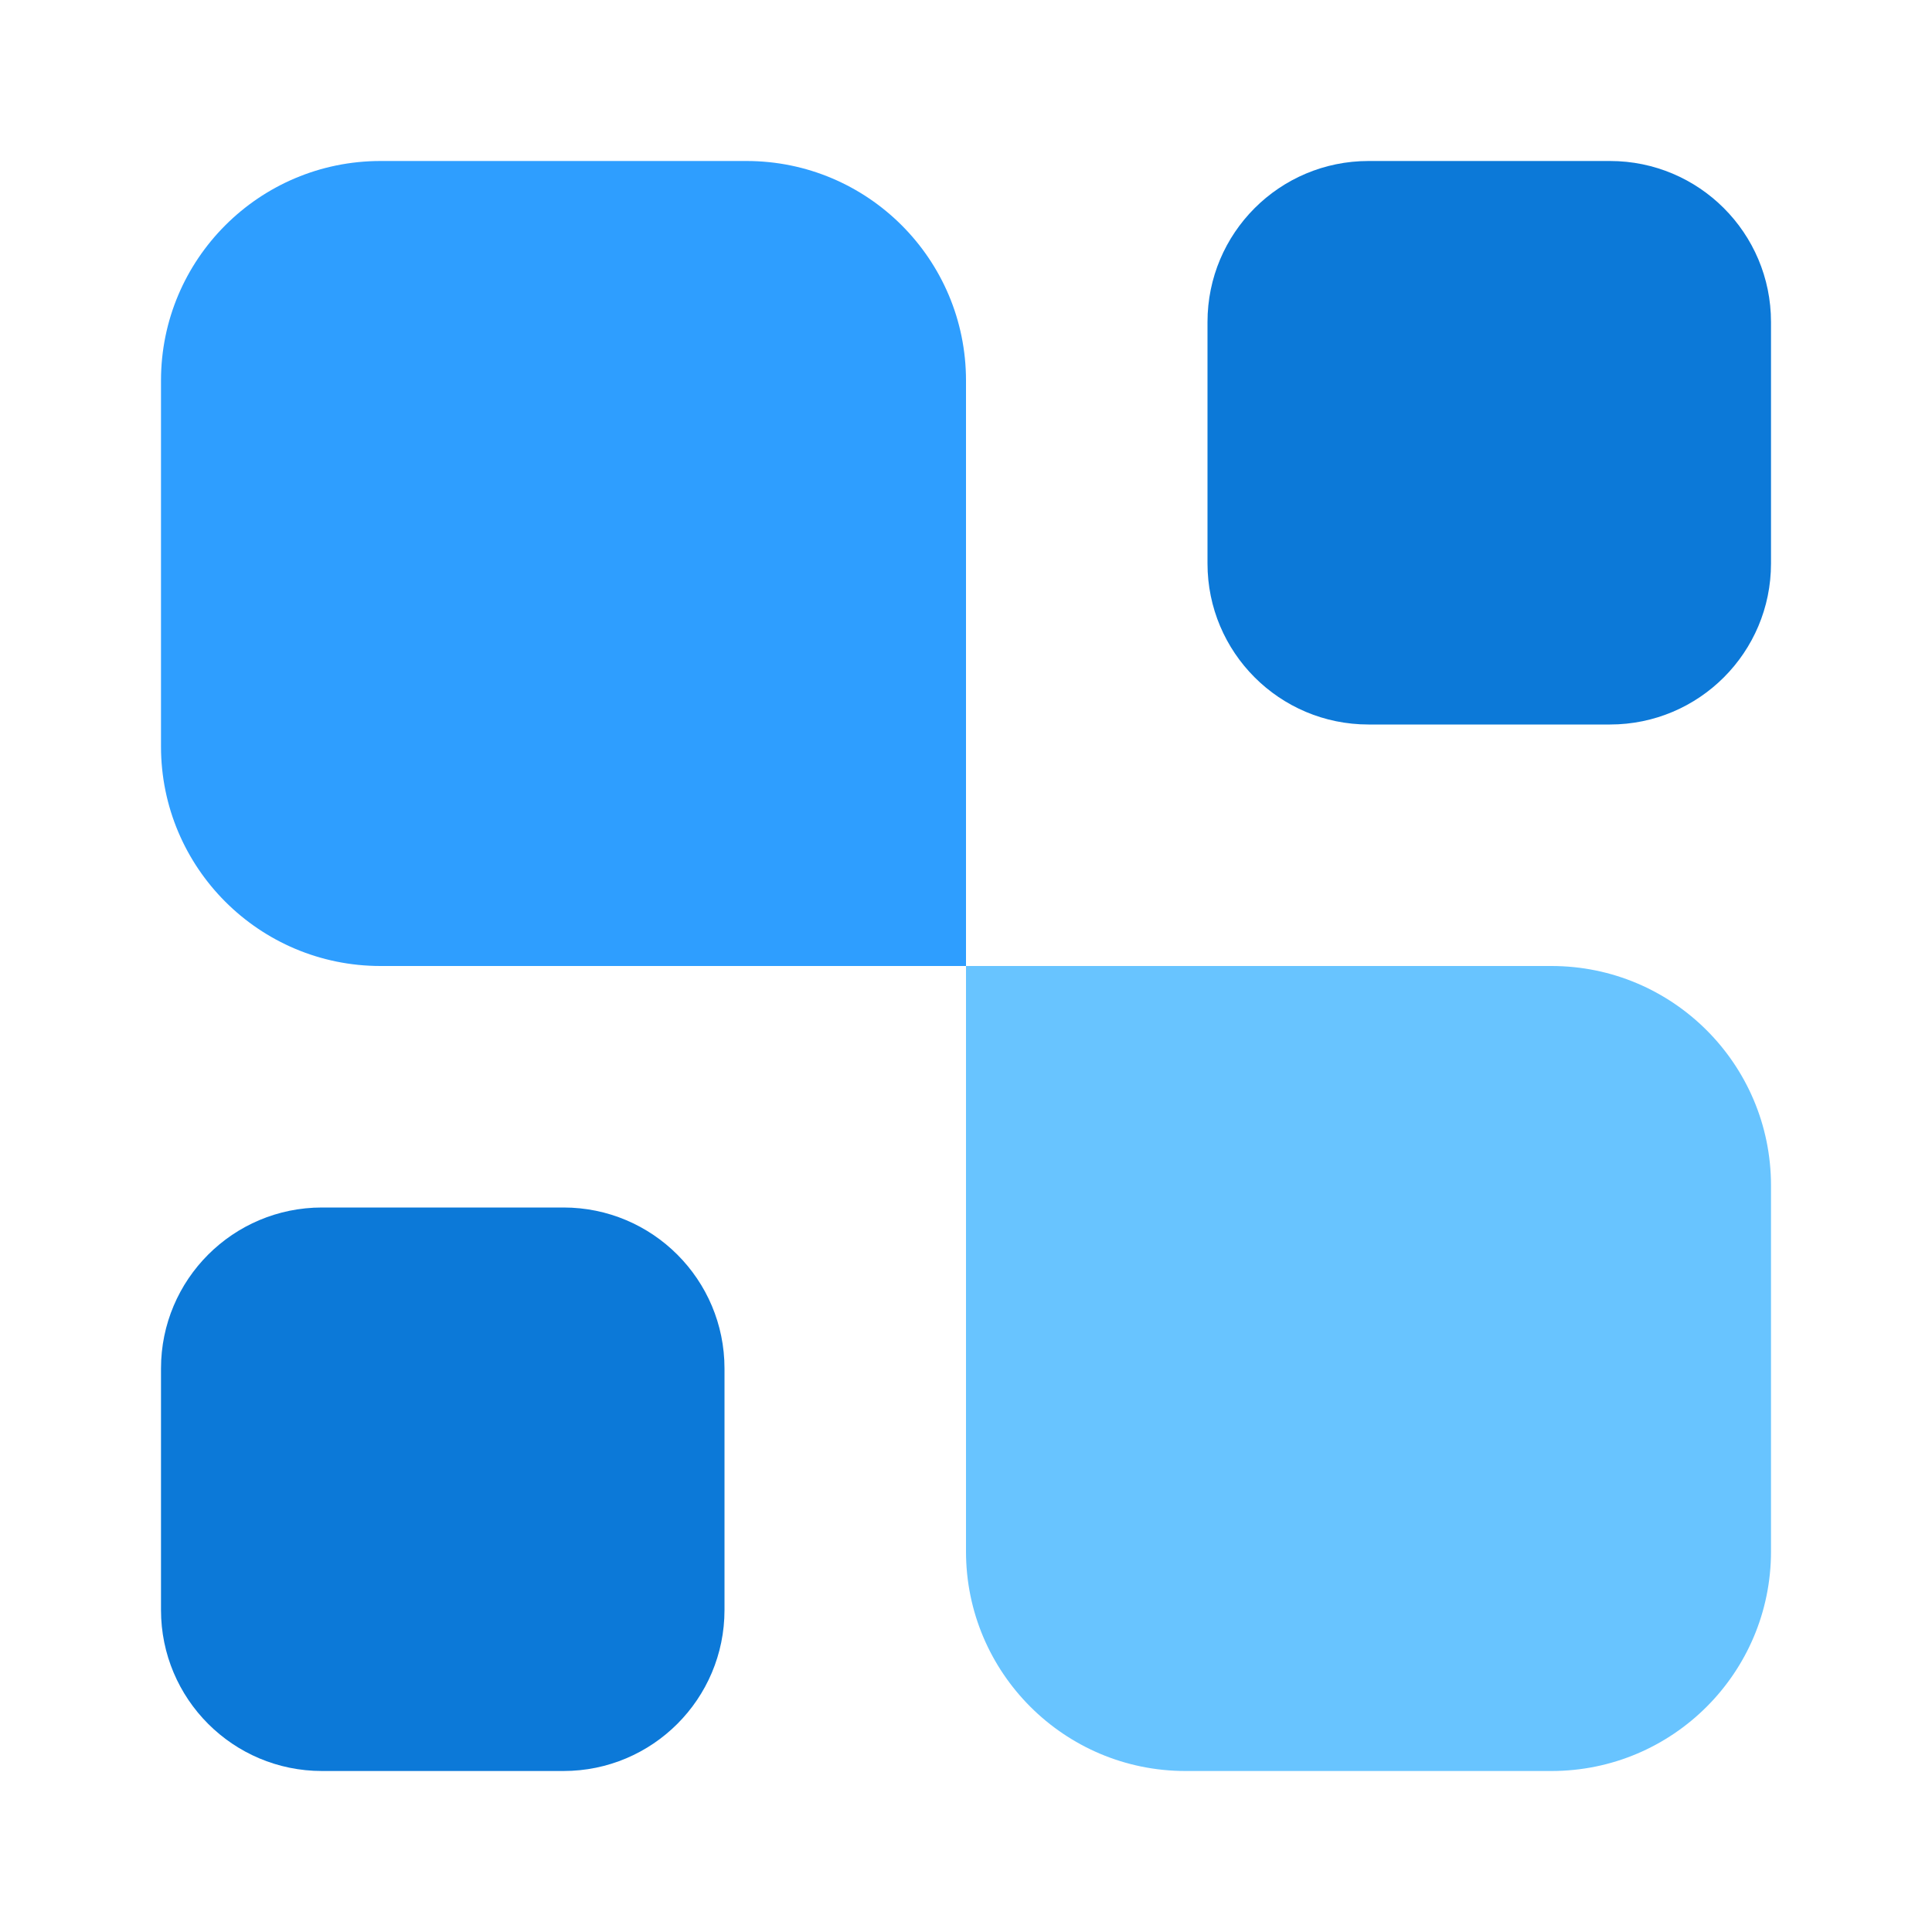
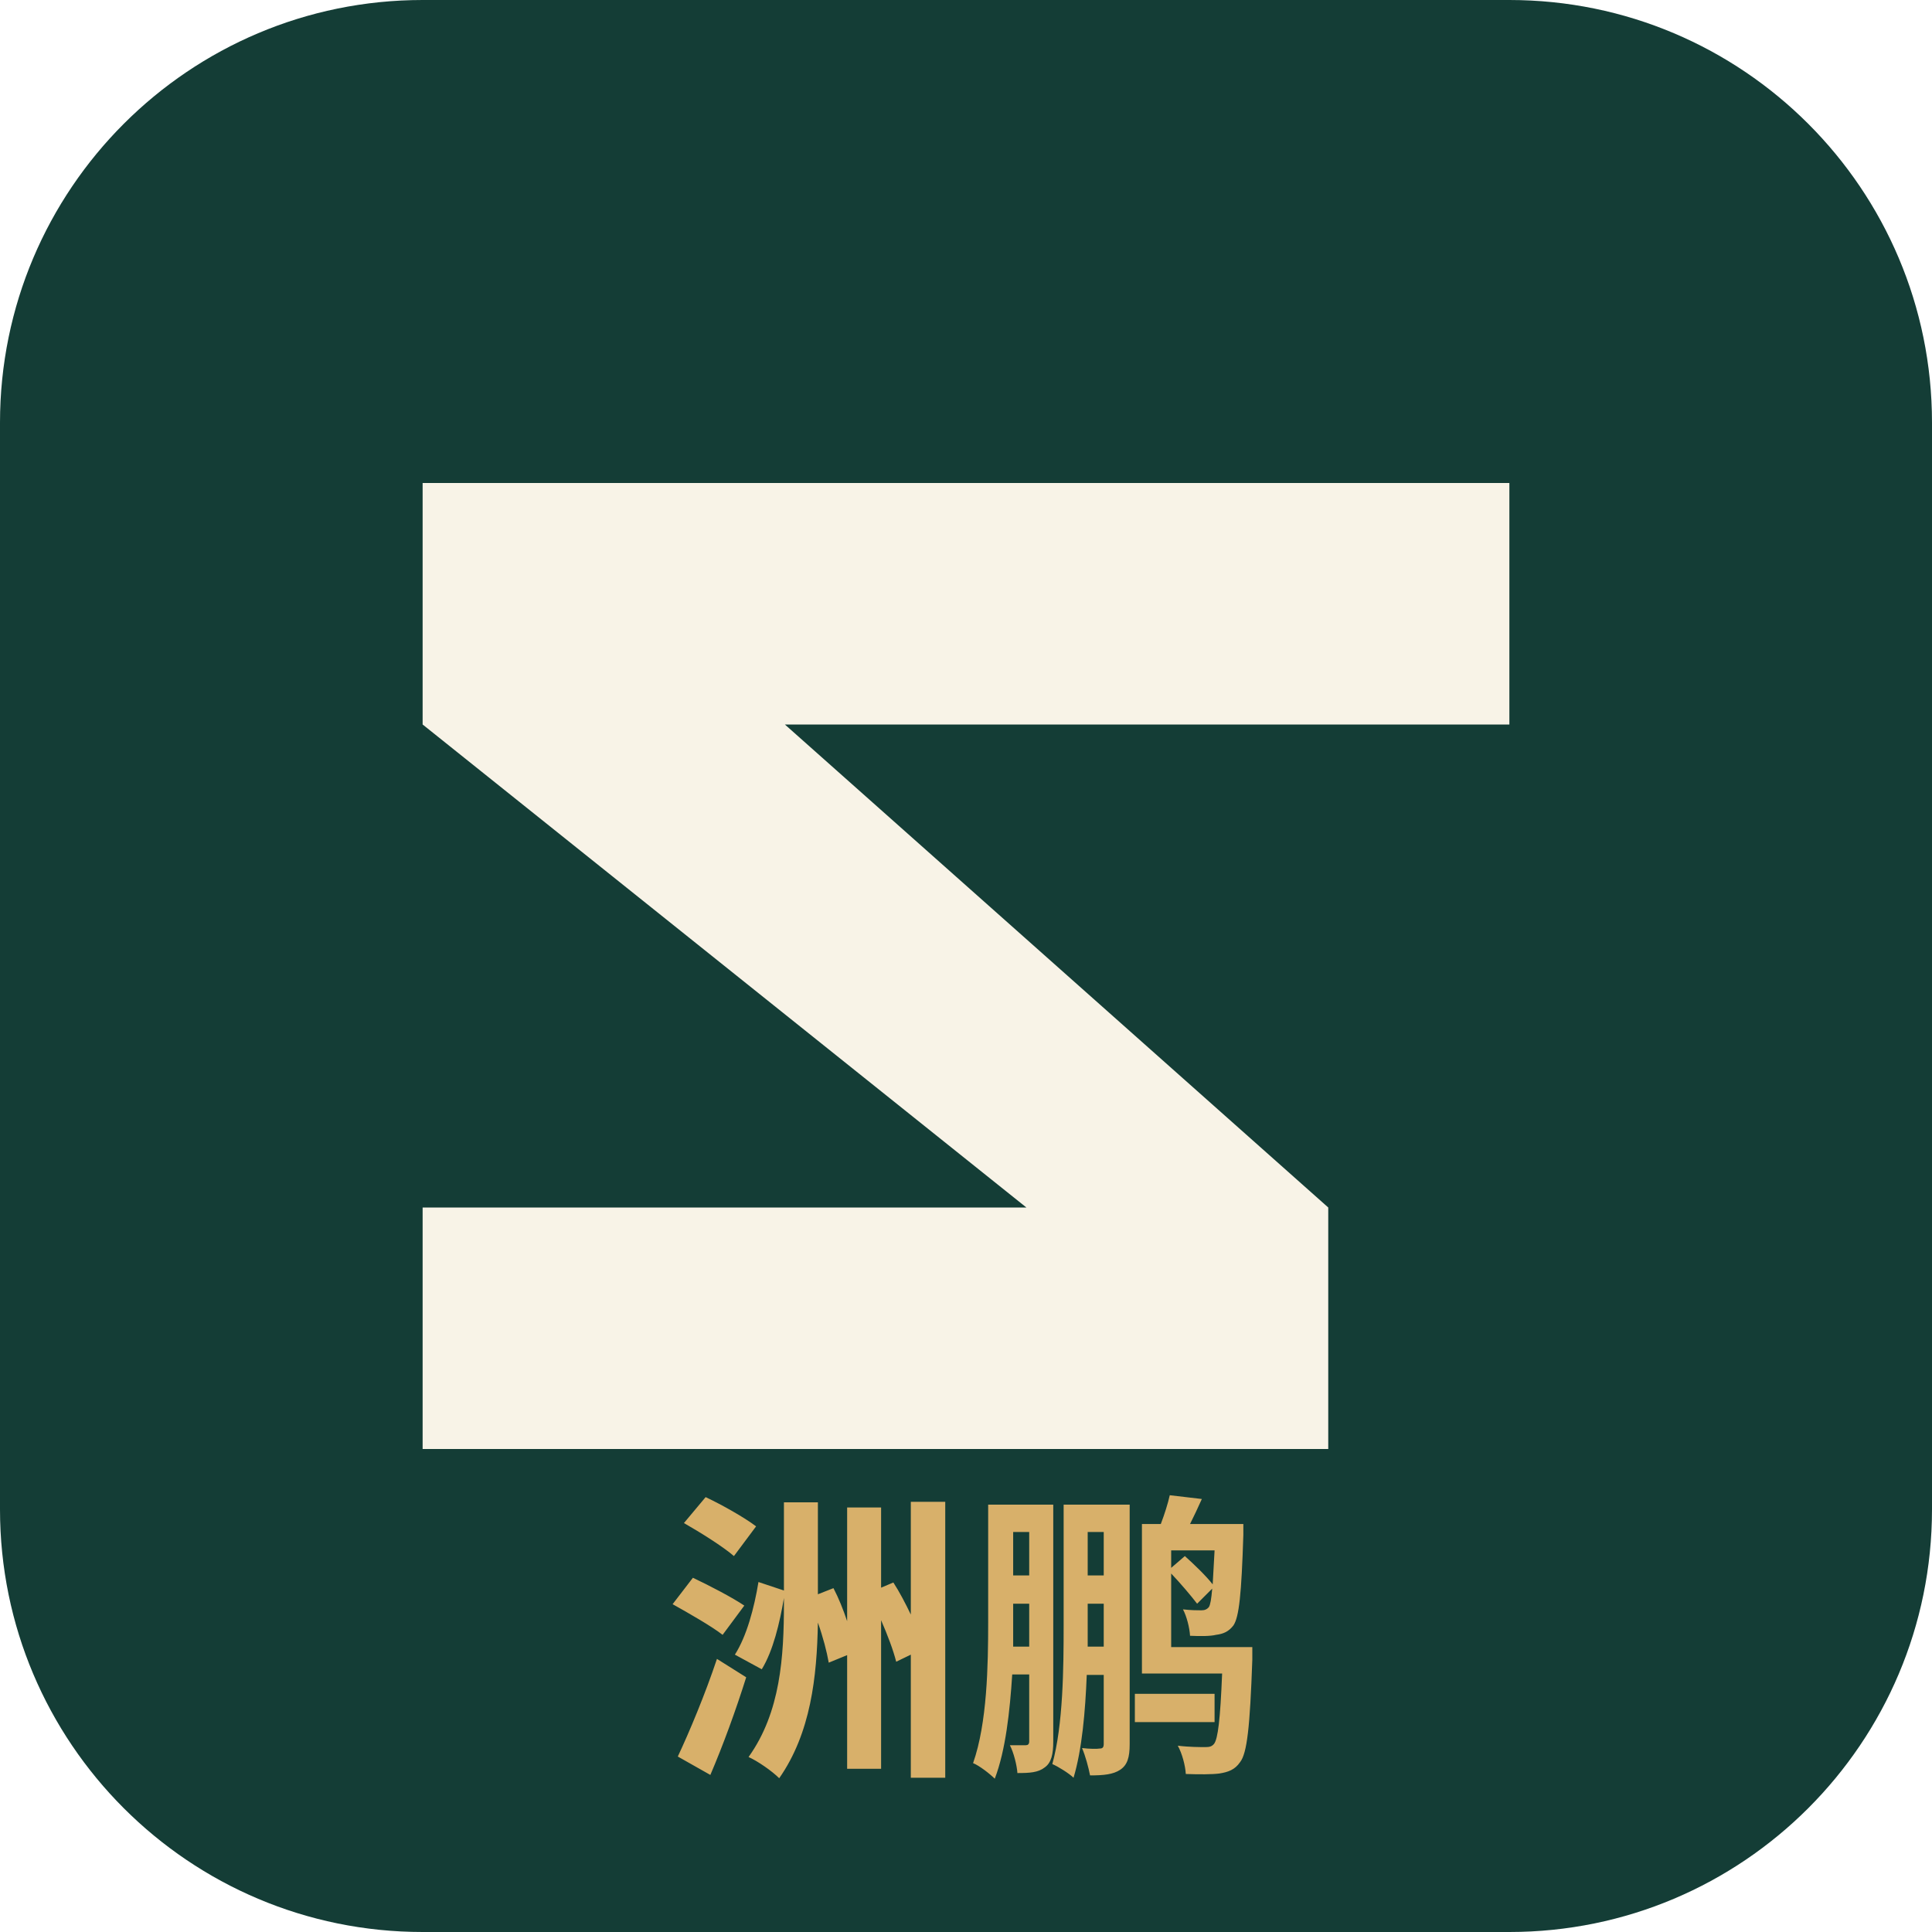
- <svg xmlns="http://www.w3.org/2000/svg" width="24" height="24" viewBox="0 0 24 24" fill="none">
-   <path d="M22 19.273C22 20.779 20.779 22 19.273 22H14.727C13.221 22 12 20.779 12 19.273V12H19.273C20.779 12 22 13.221 22 14.727V19.273Z" fill="#68C4FF" />
-   <path d="M20 2C21.105 2 22 2.895 22 4V7C22 8.105 21.105 9 20 9H17C15.895 9 15 8.105 15 7V4C15 2.895 15.895 2 17 2H20Z" fill="#0C79D8" />
-   <path d="M7 15C8.105 15 9 15.895 9 17V20C9 21.105 8.105 22 7 22H4C2.895 22 2 21.105 2 20V17C2 15.895 2.895 15 4 15H7Z" fill="#0C79D8" />
-   <path d="M12 12H4.727C3.221 12 2 10.779 2 9.273V4.727C2 3.221 3.221 2 4.727 2H9.273C10.779 2 12 3.221 12 4.727V12Z" fill="#2E9EFF" />
+ <svg xmlns="http://www.w3.org/2000/svg" viewBox="0 0 64 64">
+   <rect width="64" height="64" rx="14" fill="#143d36" />
+   <path d="M14 16h36v8H26l18 16v8H14v-8h20L14 24z" fill="#f8f3e7" />
+   <text x="32" y="58" text-anchor="middle" font-family="Arial, 'Noto Sans SC', sans-serif" font-size="10" font-weight="800" fill="#d8b06a">洲鹏</text>
</svg>
